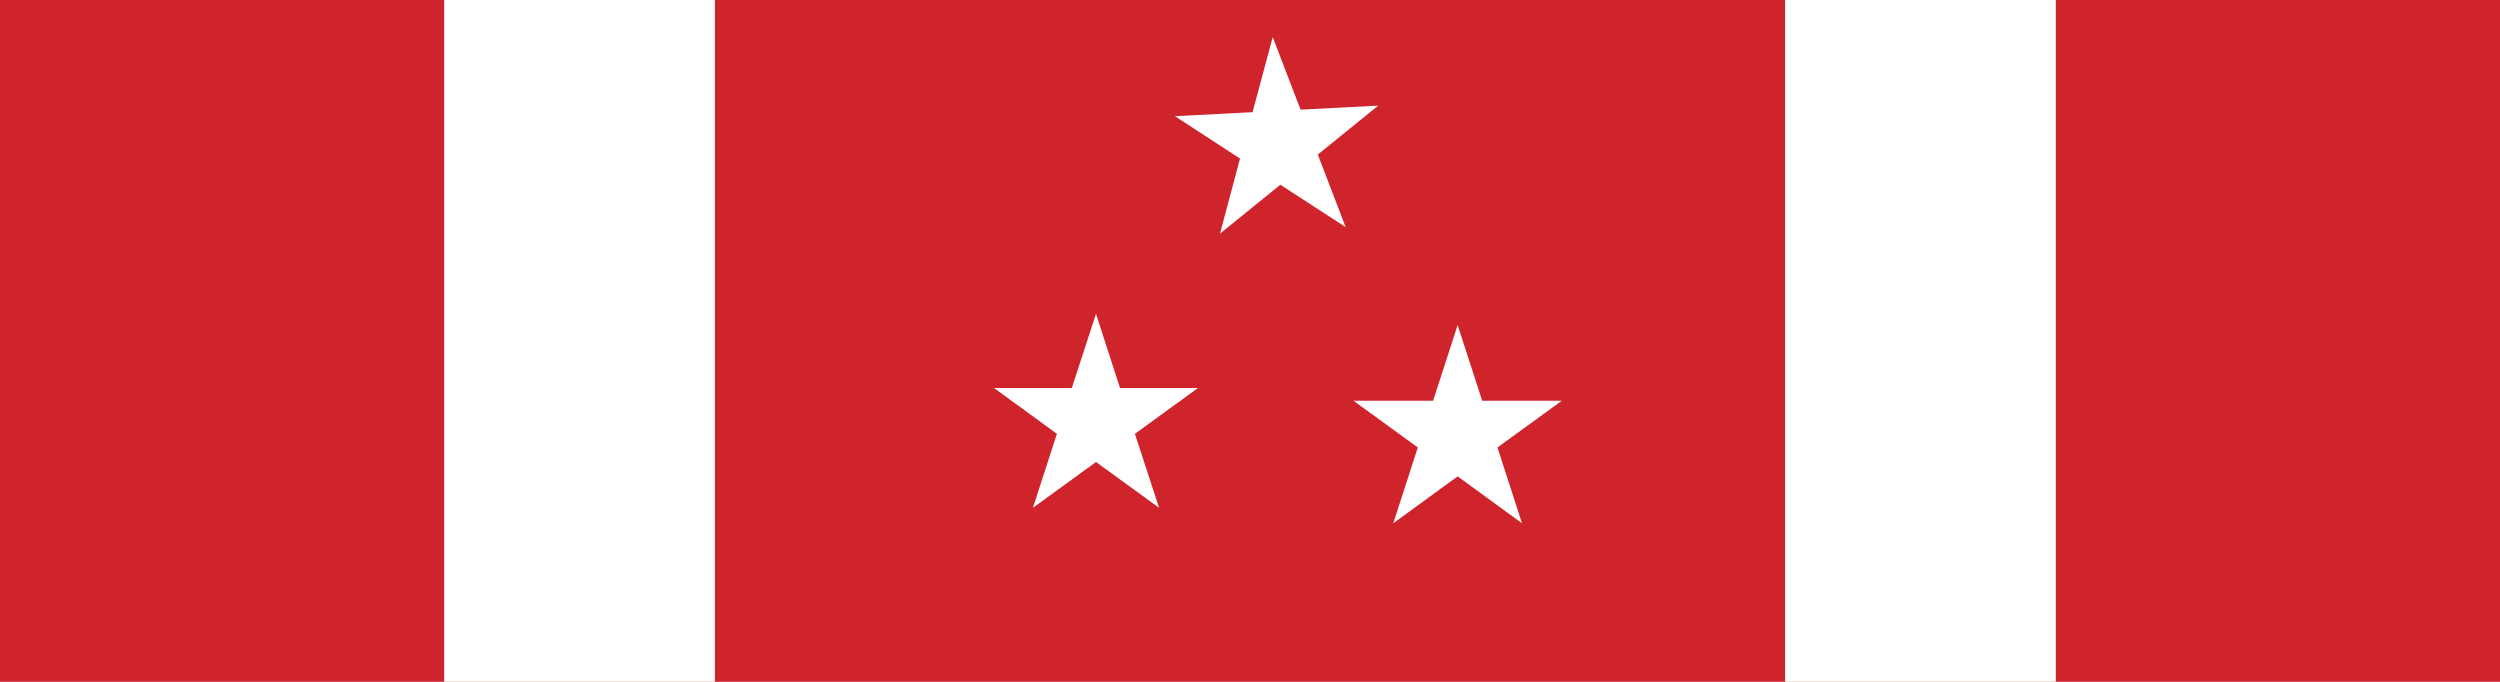
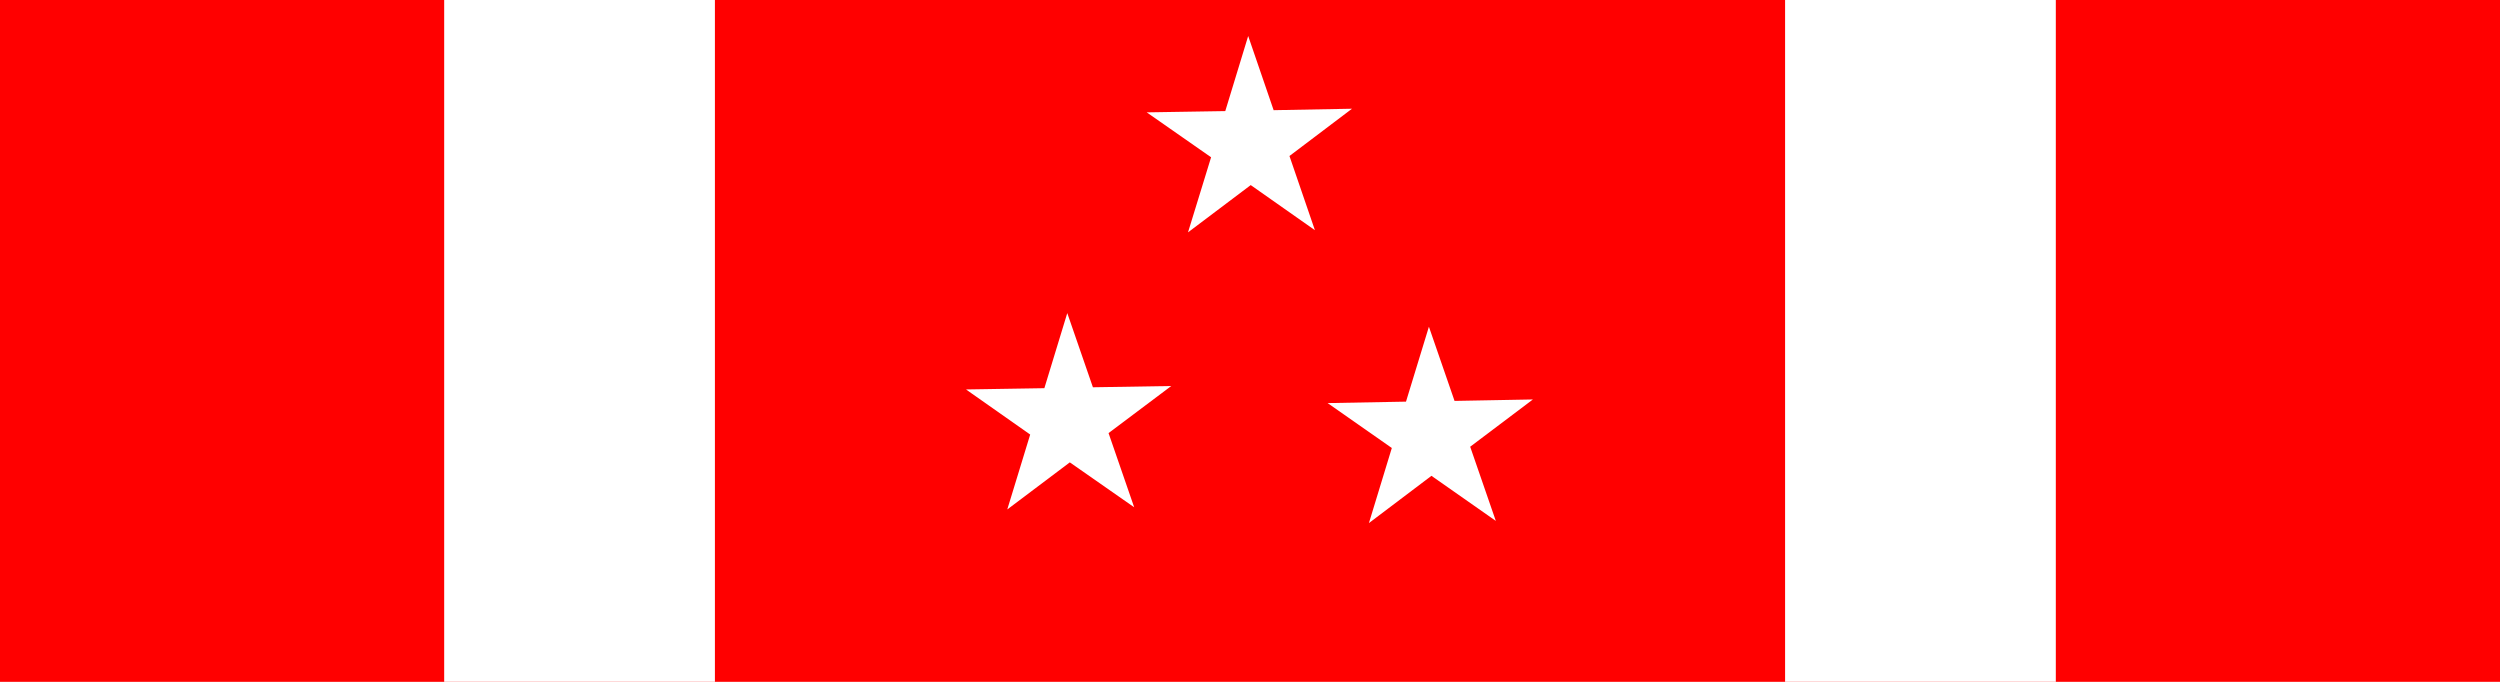
<svg xmlns="http://www.w3.org/2000/svg" width="1.375in" height="0.375in" viewBox="0 0 137.5 37.5" data-asset-id="mil-ribbon-joint-philippine-defense" data-source="reference-art-measured" data-units="0.01in">
  <g id="mil-ribbon-joint-philippine-defense__field">
-     <rect id="mil-ribbon-joint-philippine-defense__stripe-0" x="0.00" y="0" width="39.32" height="37.5" fill="#d0242d" />
+     <rect id="mil-ribbon-joint-philippine-defense__stripe-0" x="0.00" y="0" width="39.32" height="37.5" fill="#ff0000" />
    <rect id="mil-ribbon-joint-philippine-defense__stripe-1" x="24.43" y="0" width="73.75" height="37.5" fill="#ffffff" />
-     <rect id="mil-ribbon-joint-philippine-defense__stripe-2" x="39.32" y="0" width="73.75" height="37.5" fill="#d0242d" />
+     <rect id="mil-ribbon-joint-philippine-defense__stripe-2" x="39.32" y="0" width="73.75" height="37.5" fill="#ff0000" />
    <rect id="mil-ribbon-joint-philippine-defense__stripe-3" x="98.18" y="0" width="39.32" height="37.5" fill="#ffffff" />
-     <rect id="mil-ribbon-joint-philippine-defense__stripe-4" x="113.07" y="0" width="24.43" height="37.5" fill="#d0242d" />
+     <rect id="mil-ribbon-joint-philippine-defense__stripe-4" x="113.07" y="0" width="24.43" height="37.5" fill="#ff0000" />
  </g>
  <g id="mil-ribbon-joint-philippine-defense__stars">
-     <polygon id="mil-ribbon-joint-philippine-defense__star-0" points="74.01,12.49 70.42,10.16 67.10,12.85 68.20,8.72 64.62,6.39 68.89,6.17 70.00,2.04 71.53,6.03 75.80,5.81 72.48,8.50" fill="#ffffff" />
-     <polygon id="mil-ribbon-joint-philippine-defense__star-1" points="63.75,27.93 60.28,25.41 56.81,27.93 58.13,23.86 54.67,21.34 58.95,21.34 60.28,17.26 61.60,21.34 65.89,21.34 62.42,23.86" fill="#ffffff" />
-     <polygon id="mil-ribbon-joint-philippine-defense__star-2" points="83.71,28.78 80.17,26.20 76.63,28.78 77.98,24.61 74.44,22.04 78.82,22.04 80.17,17.88 81.52,22.04 85.90,22.04 82.36,24.61" fill="#ffffff" />
+     <polygon id="mil-ribbon-joint-philippine-defense__star-0" points="72.32,12.66 68.79,10.18 65.34,12.78 66.61,8.65 63.07,6.18 67.39,6.11 68.65,1.98 70.05,6.06 74.36,5.98 70.92,8.58" fill="#ffffff" />
+     <polygon id="mil-ribbon-joint-philippine-defense__star-1" points="62.38,27.90 58.84,25.43 55.40,28.02 56.66,23.90 53.13,21.42 57.44,21.35 58.70,17.22 60.11,21.30 64.42,21.23 60.97,23.82" fill="#ffffff" />
+     <polygon id="mil-ribbon-joint-philippine-defense__star-2" points="82.27,28.65 78.73,26.17 75.29,28.77 76.55,24.64 73.02,22.17 77.33,22.09 78.59,17.97 80.00,22.05 84.31,21.97 80.86,24.57" fill="#ffffff" />
  </g>
</svg>
